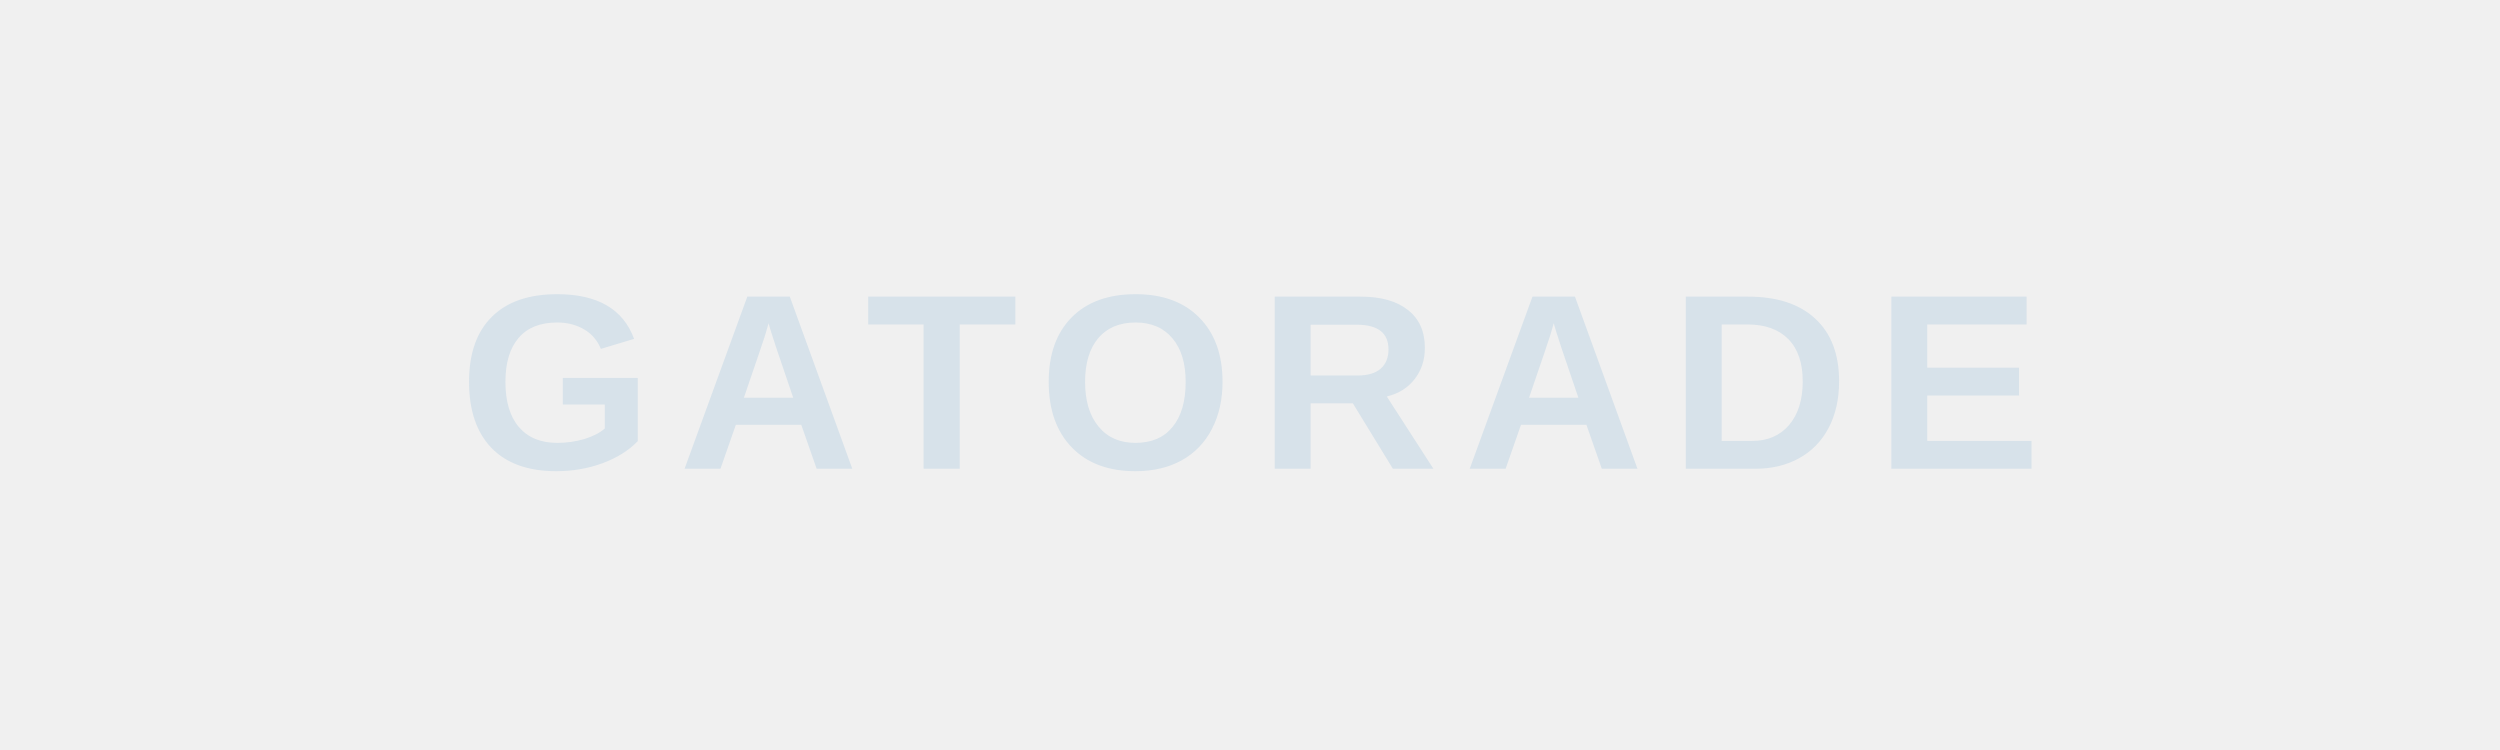
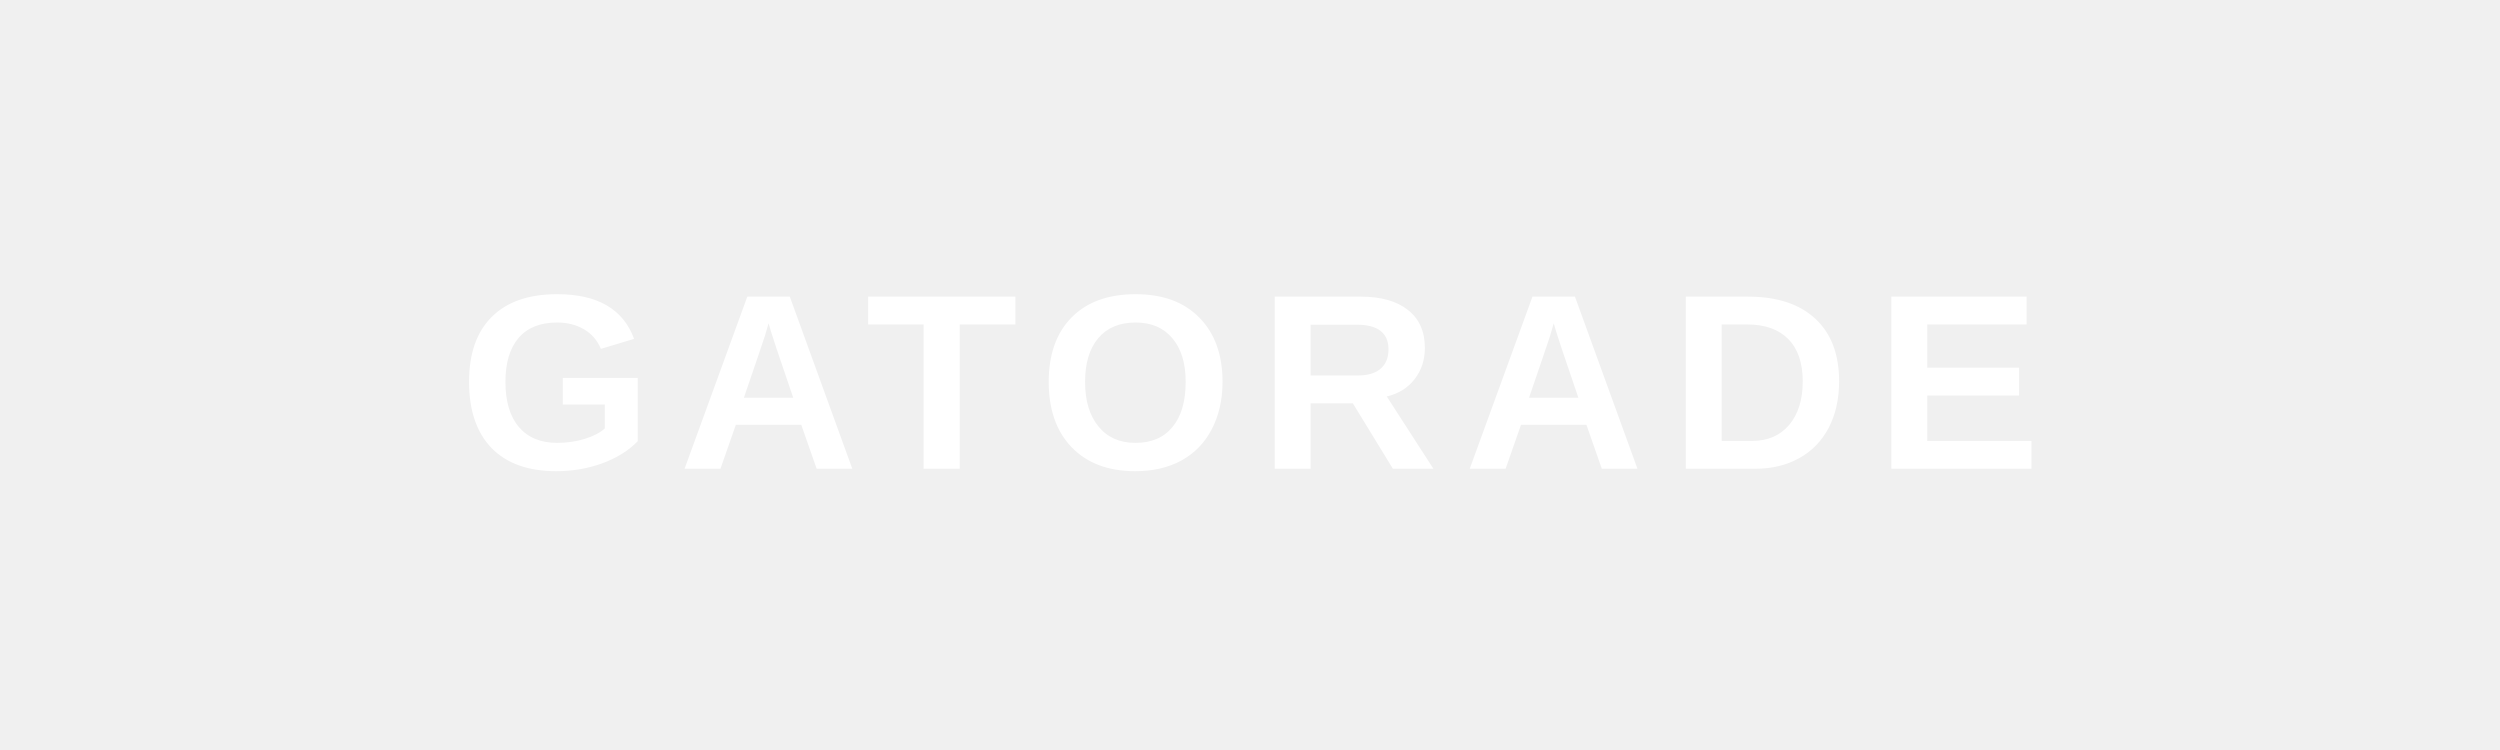
<svg xmlns="http://www.w3.org/2000/svg" viewBox="0 0 160 48" role="img" aria-label="Gatorade">
-   <text x="80" y="30" text-anchor="middle" fill="#D7E2EA" font-family="Arial, Helvetica, sans-serif" font-size="16" font-weight="700" letter-spacing="0.1em">GATORADE</text>
+   <text x="80" y="30" text-anchor="middle" fill="#FFFFFF" font-family="Arial, Helvetica, sans-serif" font-size="16" font-weight="700" letter-spacing="0.1em">GATORADE</text>
</svg>
